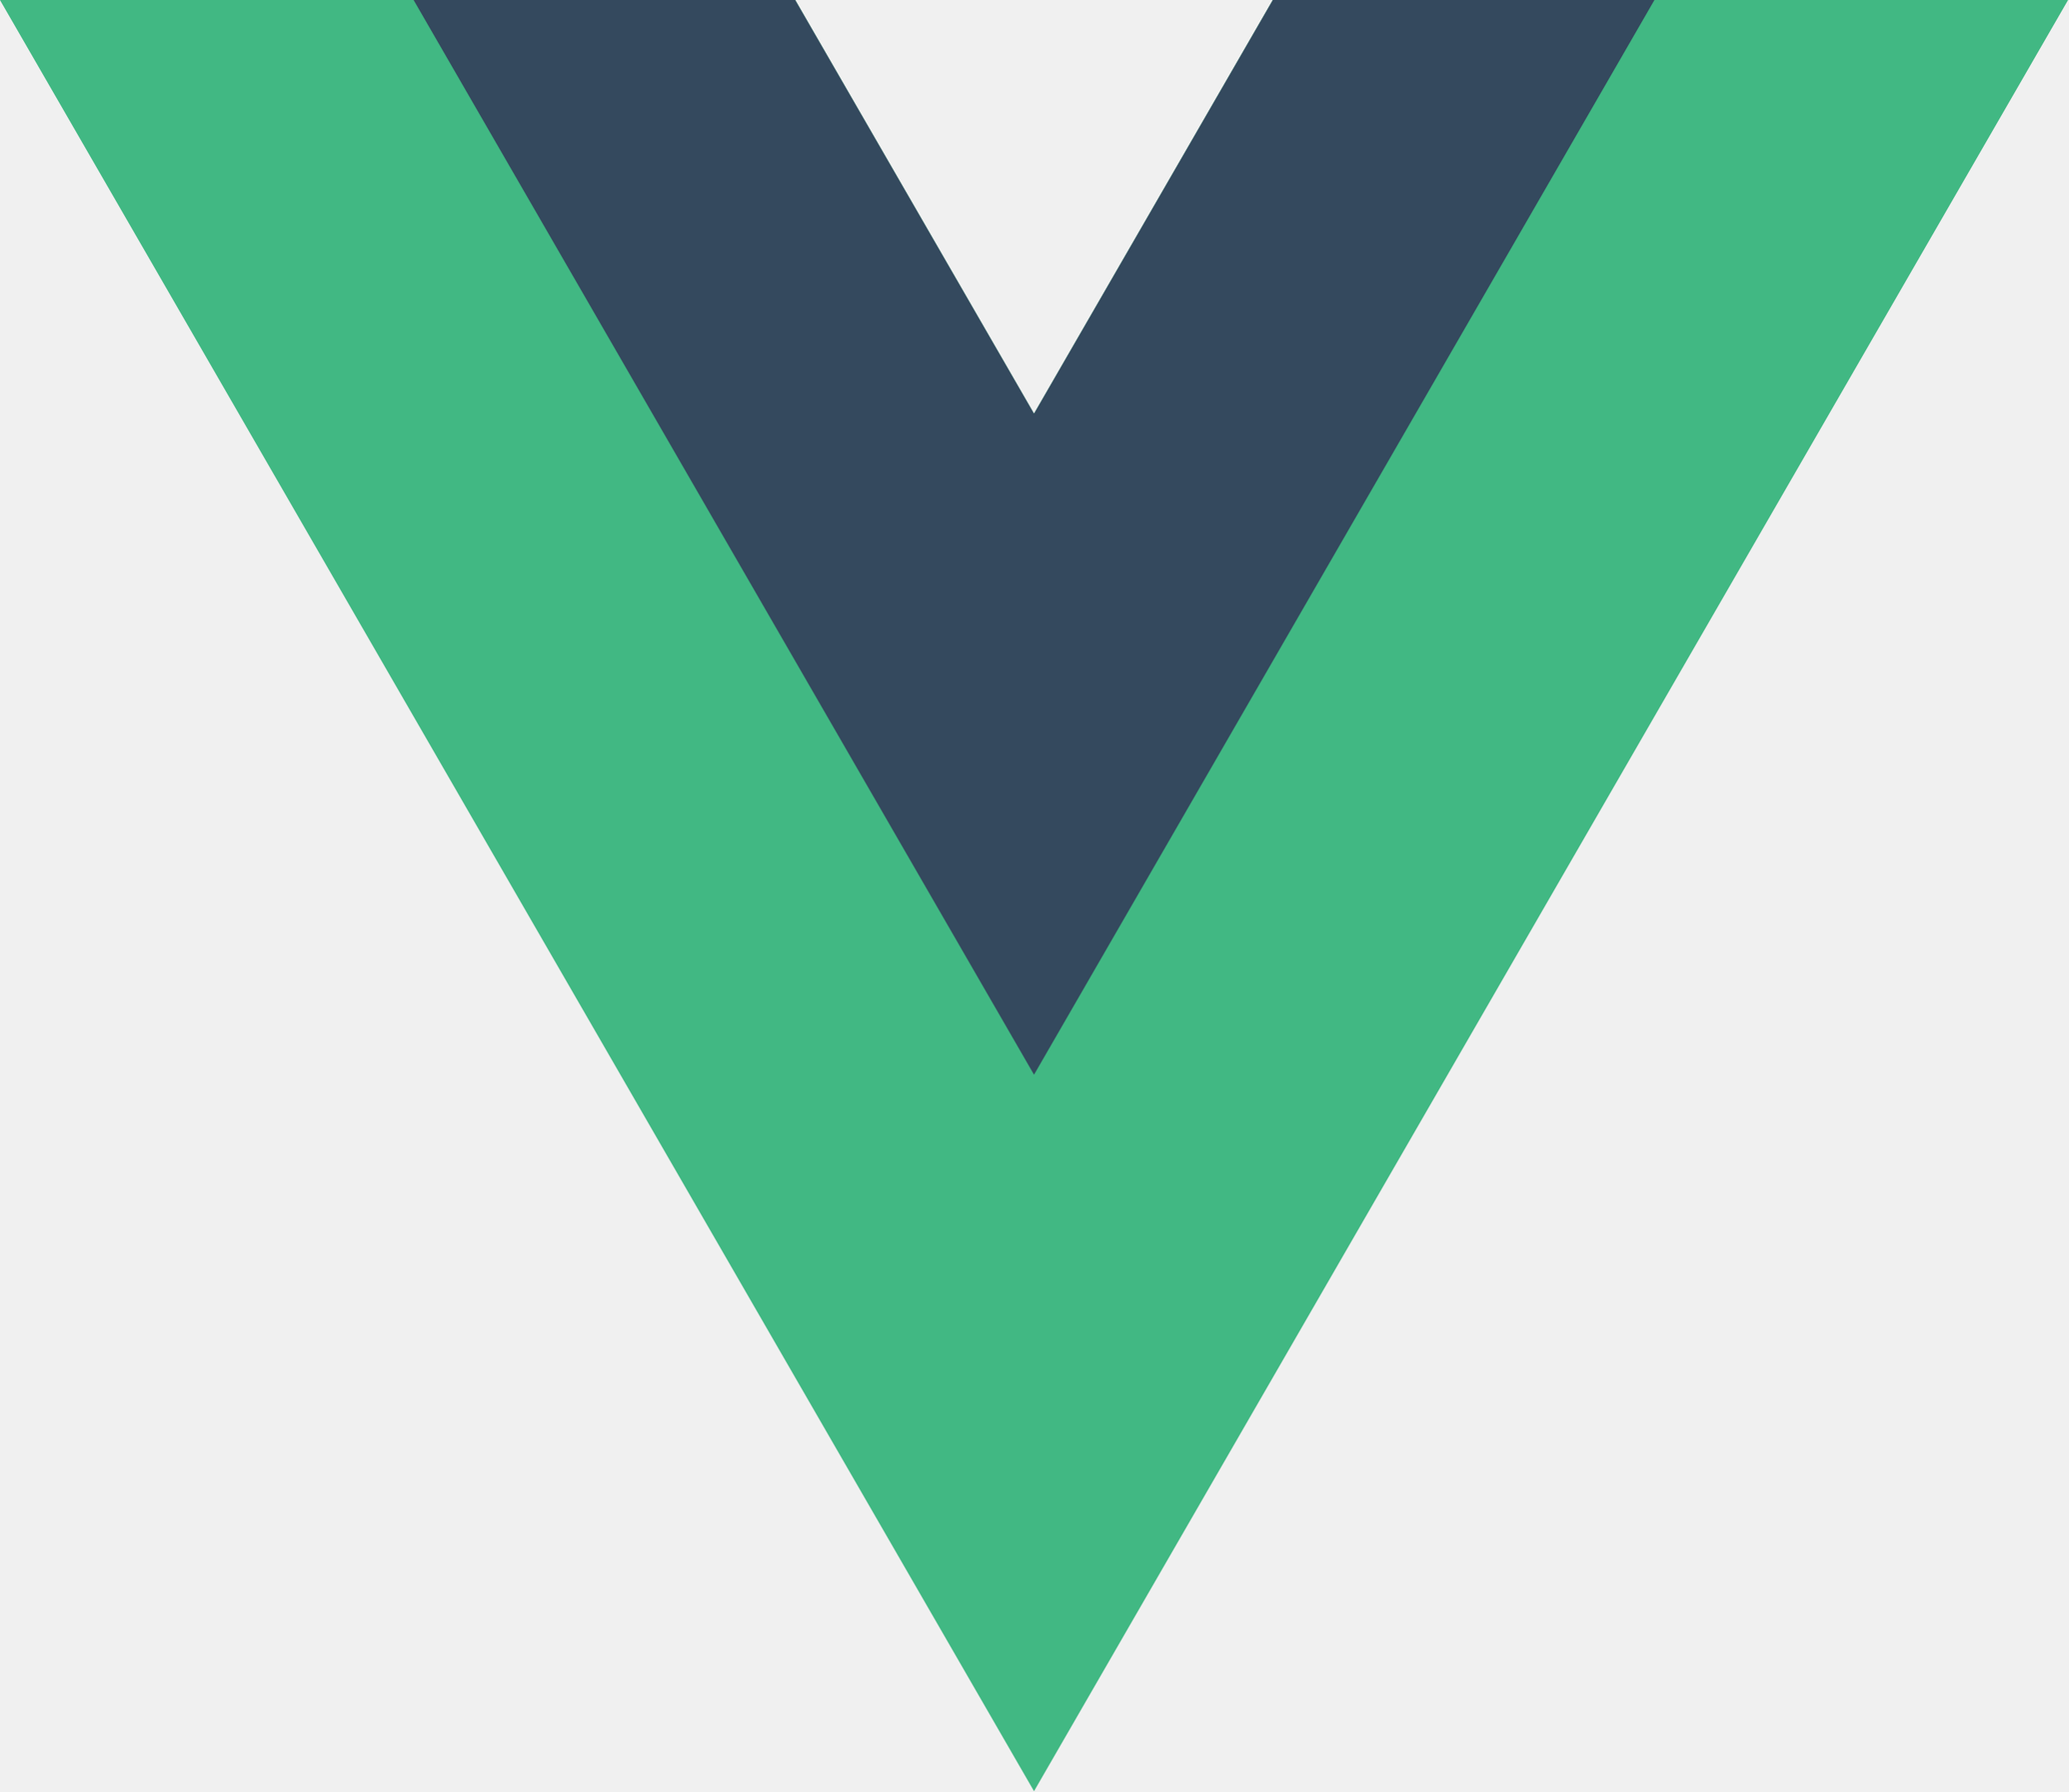
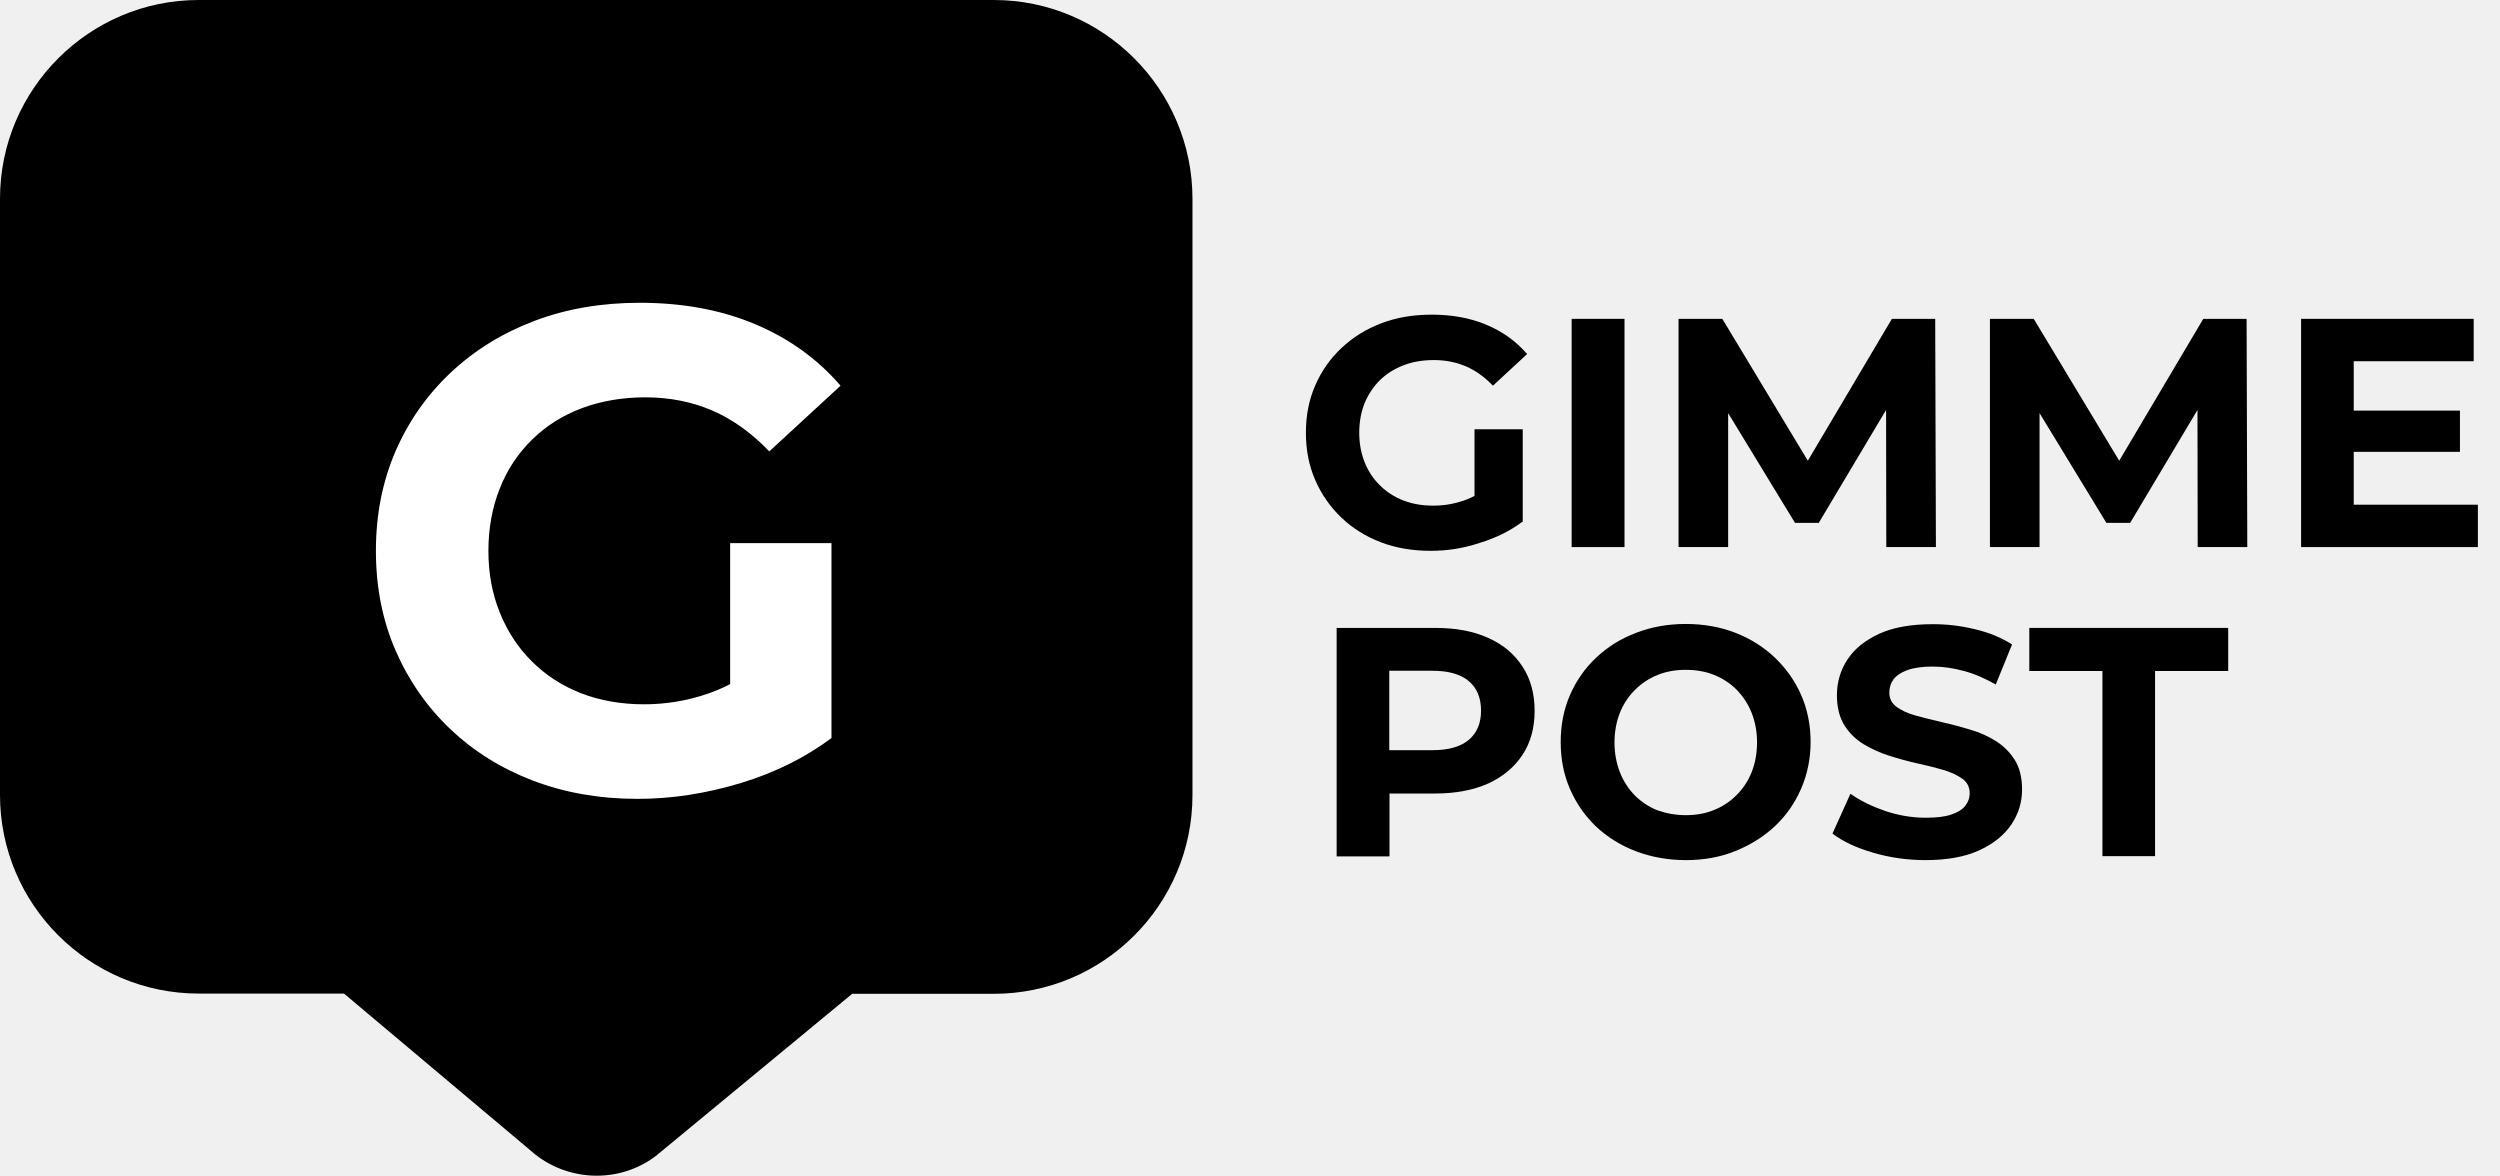
- <svg xmlns="http://www.w3.org/2000/svg" viewBox="0 0 261.76 226.69">
-   <path d="M161.096.001l-30.225 52.351L100.647.001H-.005l130.877 226.688L261.749.001z" fill="#41b883" />
-   <path d="M161.096.001l-30.225 52.351L100.647.001H52.346l78.526 136.01L209.398.001z" fill="#34495e" />
+ <svg xmlns="http://www.w3.org/2000/svg" version="1.1" id="Слой_1" x="0px" y="0px" viewBox="0 0 1073.4 504.9" style="enable-background:new 0 0 1073.4 504.9;" xml:space="preserve">
+   <style type="text/css">
+ 	.st0{fill:#FFFFFF;}
+ </style>
+   <g>
+     <path d="M426.7,0H85.3C38.3,0,0,38.3,0,85.3v256c0,47.1,38.3,85.3,85.3,85.3h62.4l80,67.3c8.1,7.3,18.4,10.9,28.5,10.9   c10,0,19.9-3.5,27.6-10.3l82.1-67.8h60.8c47.1,0,85.3-38.3,85.3-85.3v-256C512,38.3,473.7,0,426.7,0z" />
+     <g>
+       <path d="M614.2,236.5c-7.7,0-14.9-1.2-21.4-3.7c-6.5-2.5-12.1-6-16.9-10.6c-4.8-4.6-8.5-9.9-11.2-16.1c-2.7-6.2-4-12.9-4-20.3    c0-7.4,1.3-14.1,4-20.3c2.7-6.2,6.4-11.5,11.3-16.1c4.9-4.6,10.5-8.1,17.1-10.6c6.5-2.5,13.7-3.7,21.6-3.7    c8.7,0,16.5,1.4,23.4,4.3c7,2.9,12.8,7.1,17.6,12.6L641,165.6c-3.5-3.7-7.4-6.5-11.6-8.3c-4.2-1.8-8.8-2.7-13.7-2.7    c-4.8,0-9.1,0.7-13,2.2c-3.9,1.5-7.3,3.6-10.2,6.4c-2.8,2.8-5,6.1-6.6,9.9c-1.5,3.8-2.3,8.1-2.3,12.7c0,4.6,0.8,8.8,2.3,12.6    c1.5,3.8,3.7,7.2,6.6,10c2.8,2.8,6.2,5,10.1,6.5c3.9,1.5,8.1,2.2,12.8,2.2c4.5,0,8.8-0.7,13.1-2.2c4.2-1.4,8.4-3.9,12.4-7.4    l12.9,16.4c-5.3,4-11.5,7.1-18.5,9.2C628.2,235.5,621.2,236.5,614.2,236.5z M633.1,221.1v-36.8h20.7v39.8L633.1,221.1z" />
+       <path d="M674.8,234.9v-98h22.7v98H674.8z" />
+       <path d="M720.7,234.9v-98h18.8l41.7,69.2h-9.9l41-69.2h18.6l0.3,98h-21.3l-0.1-65.4h3.9l-32.8,55h-10.2l-33.5-55h4.8v65.4H720.7z" />
+       <path d="M854.4,234.9v-98h18.8l41.7,69.2h-9.9l41-69.2h18.6l0.3,98h-21.3l-0.1-65.4h3.9l-32.8,55h-10.2l-33.5-55h4.8v65.4H854.4z" />
+       <path d="M1010.6,216.7h53.3v18.2h-75.9v-98h74.1v18.2h-51.5V216.7z M1009,176.3h47.2V194H1009V176.3z" />
+     </g>
+     <g>
+       <path d="M573.9,367.6v-98h42.4c8.8,0,16.3,1.4,22.7,4.3c6.3,2.8,11.2,6.9,14.7,12.3c3.5,5.3,5.2,11.7,5.2,19    c0,7.3-1.7,13.6-5.2,18.9c-3.5,5.3-8.4,9.4-14.7,12.3c-6.3,2.8-13.9,4.3-22.7,4.3h-29.8l10.1-10.2v37.2H573.9z M596.5,332.9    l-10.1-10.8H615c7,0,12.2-1.5,15.7-4.5c3.5-3,5.2-7.1,5.2-12.5c0-5.4-1.7-9.6-5.2-12.6c-3.5-3-8.7-4.5-15.7-4.5h-28.6l10.1-10.8    V332.9z" />
+       <path d="M723.9,369.3c-7.7,0-14.9-1.3-21.5-3.8c-6.6-2.5-12.3-6.1-17.1-10.6c-4.8-4.6-8.5-9.9-11.2-16.1c-2.7-6.2-4-12.9-4-20.2    s1.3-14,4-20.2c2.7-6.2,6.4-11.5,11.3-16.1c4.9-4.6,10.5-8.1,17.1-10.6c6.5-2.5,13.6-3.8,21.3-3.8c7.7,0,14.9,1.3,21.3,3.8    c6.5,2.5,12.1,6.1,16.9,10.6c4.8,4.6,8.6,9.9,11.3,16c2.7,6.1,4.1,12.9,4.1,20.2c0,7.3-1.4,14-4.1,20.2    c-2.7,6.2-6.5,11.6-11.3,16.1c-4.8,4.5-10.5,8-16.9,10.6C738.7,368,731.6,369.3,723.9,369.3z M723.8,350c4.4,0,8.4-0.7,12.1-2.2    c3.7-1.5,6.9-3.6,9.7-6.4c2.8-2.8,5-6.1,6.5-9.9c1.5-3.8,2.3-8.1,2.3-12.7c0-4.7-0.8-8.9-2.3-12.7c-1.5-3.8-3.7-7.1-6.4-9.9    c-2.8-2.8-6-4.9-9.7-6.4c-3.7-1.5-7.8-2.2-12.2-2.2c-4.4,0-8.4,0.7-12.1,2.2c-3.7,1.5-6.9,3.6-9.7,6.4c-2.8,2.8-5,6.1-6.5,9.9    c-1.5,3.8-2.3,8.1-2.3,12.7c0,4.6,0.8,8.8,2.3,12.7c1.5,3.9,3.7,7.2,6.4,10c2.8,2.8,6,4.9,9.7,6.4    C715.3,349.2,719.4,350,723.8,350z" />
+       <path d="M826.7,369.3c-7.8,0-15.4-1.1-22.5-3.2c-7.2-2.1-13-4.8-17.4-8.2l7.7-17.1c4.2,3,9.2,5.4,14.9,7.4    c5.7,1.9,11.5,2.9,17.4,2.9c4.5,0,8.1-0.4,10.8-1.3c2.8-0.9,4.8-2.1,6.1-3.7c1.3-1.6,2-3.4,2-5.5c0-2.6-1-4.7-3.1-6.2    c-2.1-1.5-4.8-2.8-8.1-3.8c-3.4-1-7.1-1.9-11.1-2.8c-4.1-0.9-8.1-2-12.2-3.3c-4.1-1.3-7.8-3-11.1-5c-3.4-2.1-6.1-4.8-8.2-8.1    c-2.1-3.4-3.2-7.7-3.2-12.9c0-5.6,1.5-10.7,4.5-15.3c3-4.6,7.6-8.3,13.7-11.1c6.1-2.8,13.8-4.1,23-4.1c6.2,0,12.2,0.7,18.2,2.2    c6,1.4,11.2,3.6,15.8,6.5l-7,17.2c-4.6-2.6-9.1-4.6-13.7-5.8c-4.6-1.3-9.1-1.9-13.4-1.9c-4.4,0-8,0.5-10.8,1.5c-2.8,1-4.8,2.4-6,4    c-1.2,1.6-1.8,3.5-1.8,5.7c0,2.5,1,4.5,3.1,6.1c2.1,1.5,4.8,2.8,8.1,3.7c3.4,0.9,7.1,1.9,11.1,2.8c4.1,0.9,8.1,2,12.2,3.2    c4.1,1.2,7.8,2.8,11.1,4.9c3.4,2.1,6.1,4.8,8.2,8.1s3.2,7.6,3.2,12.7c0,5.5-1.5,10.5-4.6,15.1c-3.1,4.6-7.7,8.3-13.8,11.1    C843.7,367.9,836,369.3,826.7,369.3z" />
+       <path d="M902.7,367.6v-79.5h-31.4v-18.5h85.4v18.5h-31.4v79.5H902.7z" />
+     </g>
+   </g>
+   <path class="st0" d="M273.8,343c-16.3,0-31.2-2.6-44.9-7.8c-13.6-5.2-25.5-12.6-35.6-22.2c-10.1-9.6-17.9-20.9-23.5-33.8  c-5.6-12.9-8.4-27.2-8.4-42.7c0-15.5,2.8-29.7,8.4-42.7c5.6-12.9,13.5-24.2,23.7-33.8c10.2-9.6,22.2-17,35.9-22.2  c13.7-5.2,28.8-7.8,45.3-7.8c18.2,0,34.7,3,49.3,9.1c14.6,6.1,26.9,14.9,36.9,26.5l-30.6,28.2c-7.5-7.8-15.6-13.7-24.4-17.5  c-8.8-3.8-18.4-5.7-28.8-5.7c-10,0-19.1,1.6-27.4,4.7c-8.2,3.1-15.3,7.6-21.3,13.5c-6,5.9-10.6,12.8-13.8,20.9  c-3.2,8-4.9,17-4.9,26.8c0,9.6,1.6,18.4,4.9,26.5c3.2,8,7.8,15.1,13.8,21c6,6,13,10.5,21.2,13.7c8.1,3.1,17.1,4.7,26.9,4.7  c9.4,0,18.6-1.5,27.5-4.6c8.9-3,17.6-8.2,26-15.4l27.1,34.4c-11.2,8.4-24.2,14.9-39,19.4C303.2,340.7,288.5,343,273.8,343z   M313.5,310.6v-77.4H357v83.6L313.5,310.6z" />
</svg>
